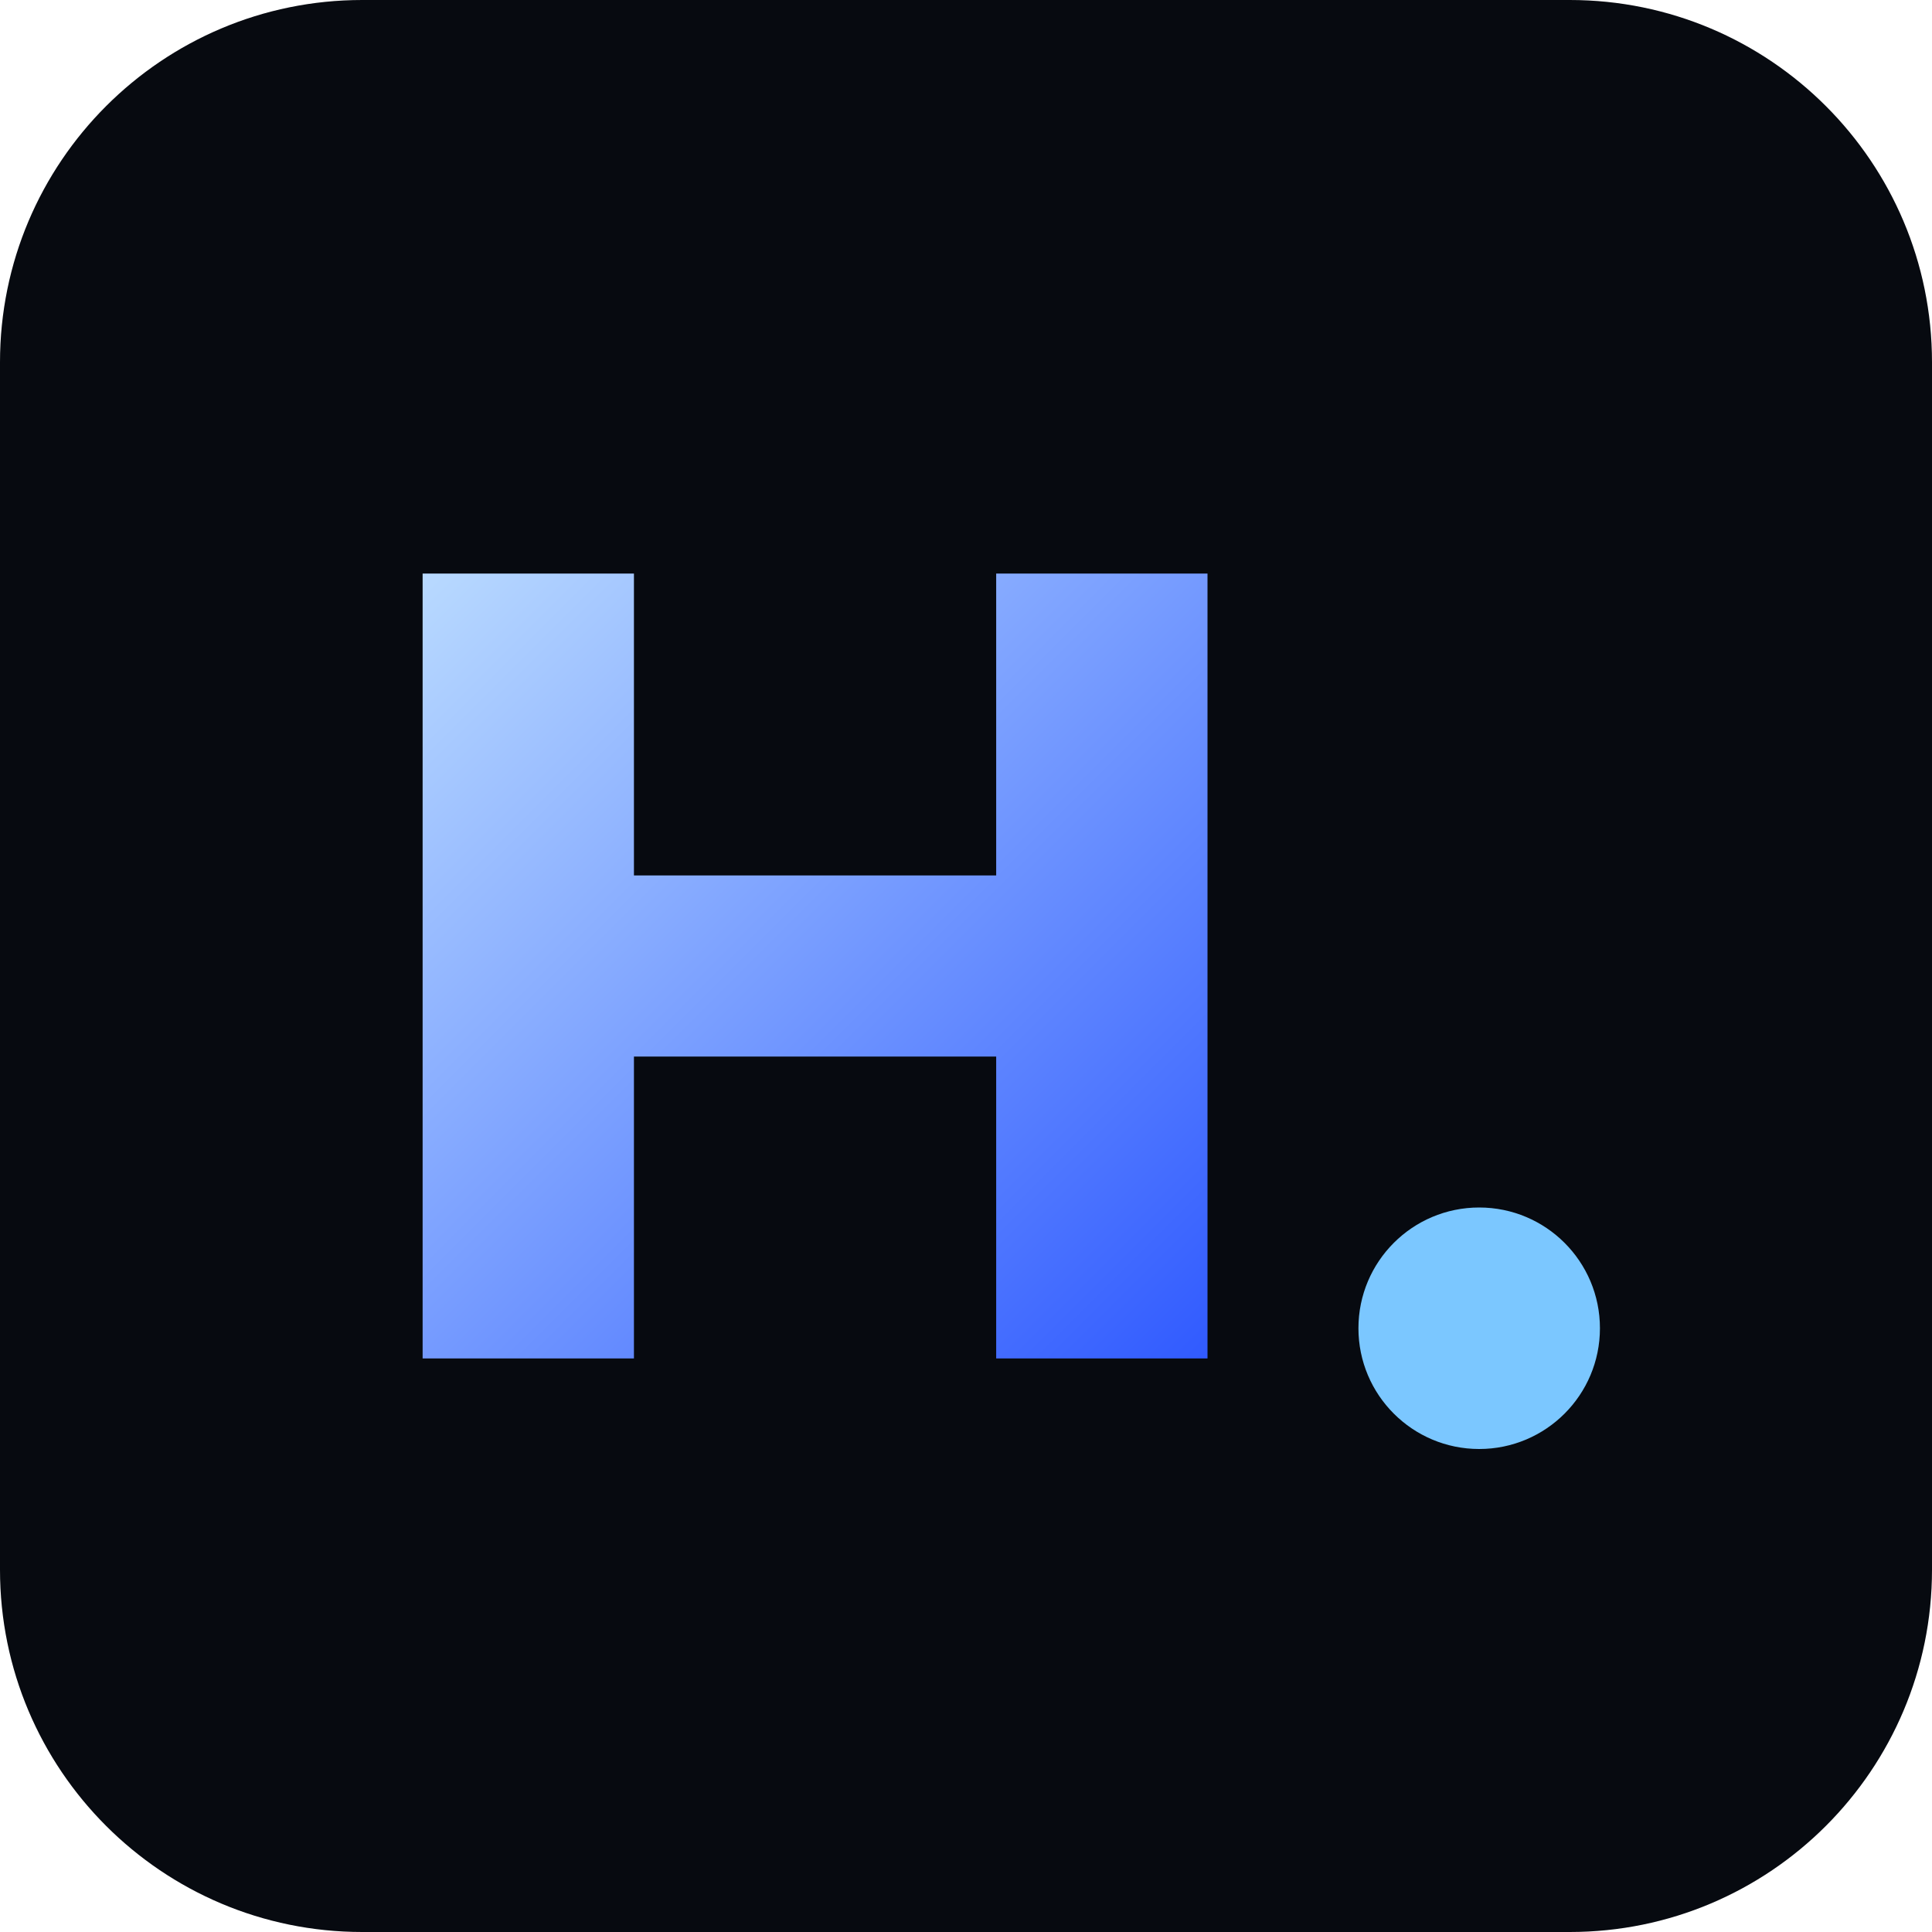
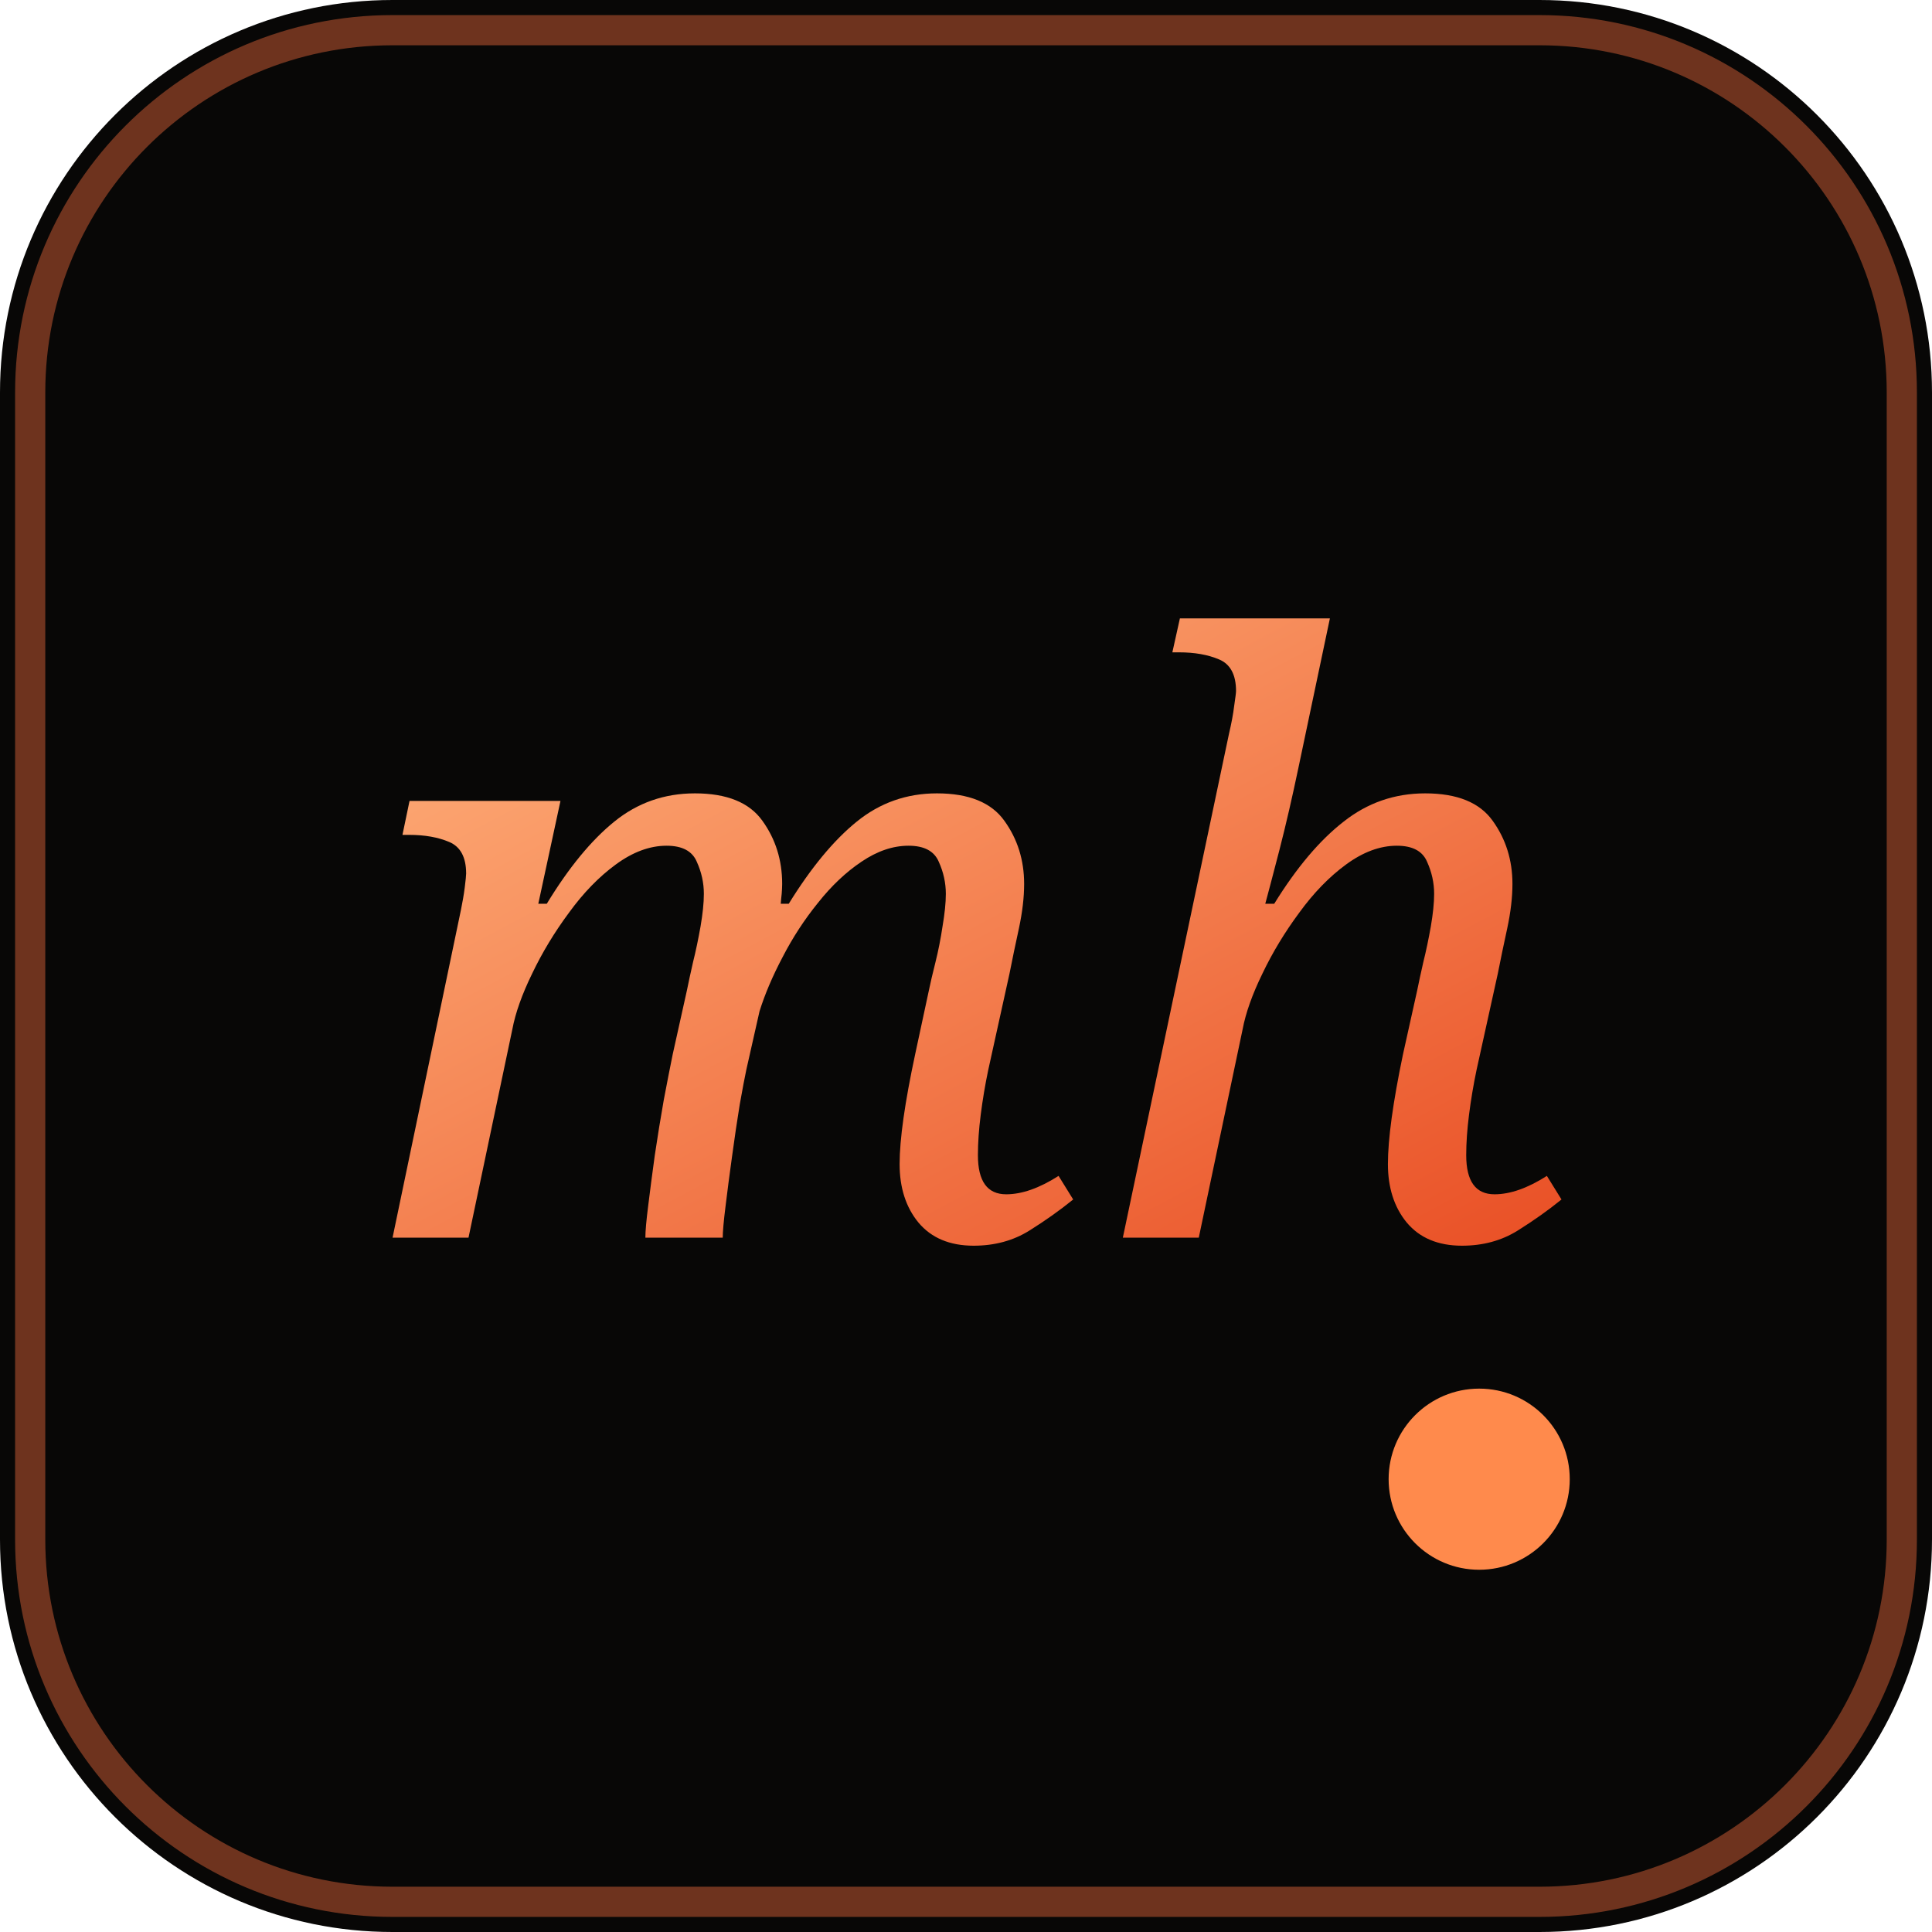
<svg xmlns="http://www.w3.org/2000/svg" viewBox="0 0 64 64">
  <defs>
-     <linearGradient id="g" x1="0" y1="0" x2="1" y2="1">
-       <stop offset="0" stop-color="#B8D9FF" />
-       <stop offset="1" stop-color="#315BFF" />
+     <linearGradient id="a" x1="0" y1="0" x2="1" y2="1">
+       <stop offset="0" stop-color="#ffb37d" />
+       <stop offset="1" stop-color="#e94f25" />
    </linearGradient>
  </defs>
-   <rect width="64" height="64" rx="12" fill="#070A10" />
-   <path d="M14 45V19h7v10h12V19h7v26h-7V35H21v10z" fill="url(#g)" />
-   <circle cx="49" cy="44" r="4" fill="#7BC7FF" />
+   <rect width="64" height="64" rx="13" fill="#080706" />
+   <rect x="1" y="1" width="62" height="62" rx="12" fill="none" stroke="#9a4728" stroke-opacity=".7" />
+   <path d="M14 16h36" stroke="url(#a)" stroke-opacity=".45" />
+   <text x="32" y="41" text-anchor="middle" font-family="Georgia,serif" font-size="27" font-style="italic" fill="url(#a)">mh</text>
+   <circle cx="49" cy="49" r="3" fill="#ff8a4c" />
</svg>
